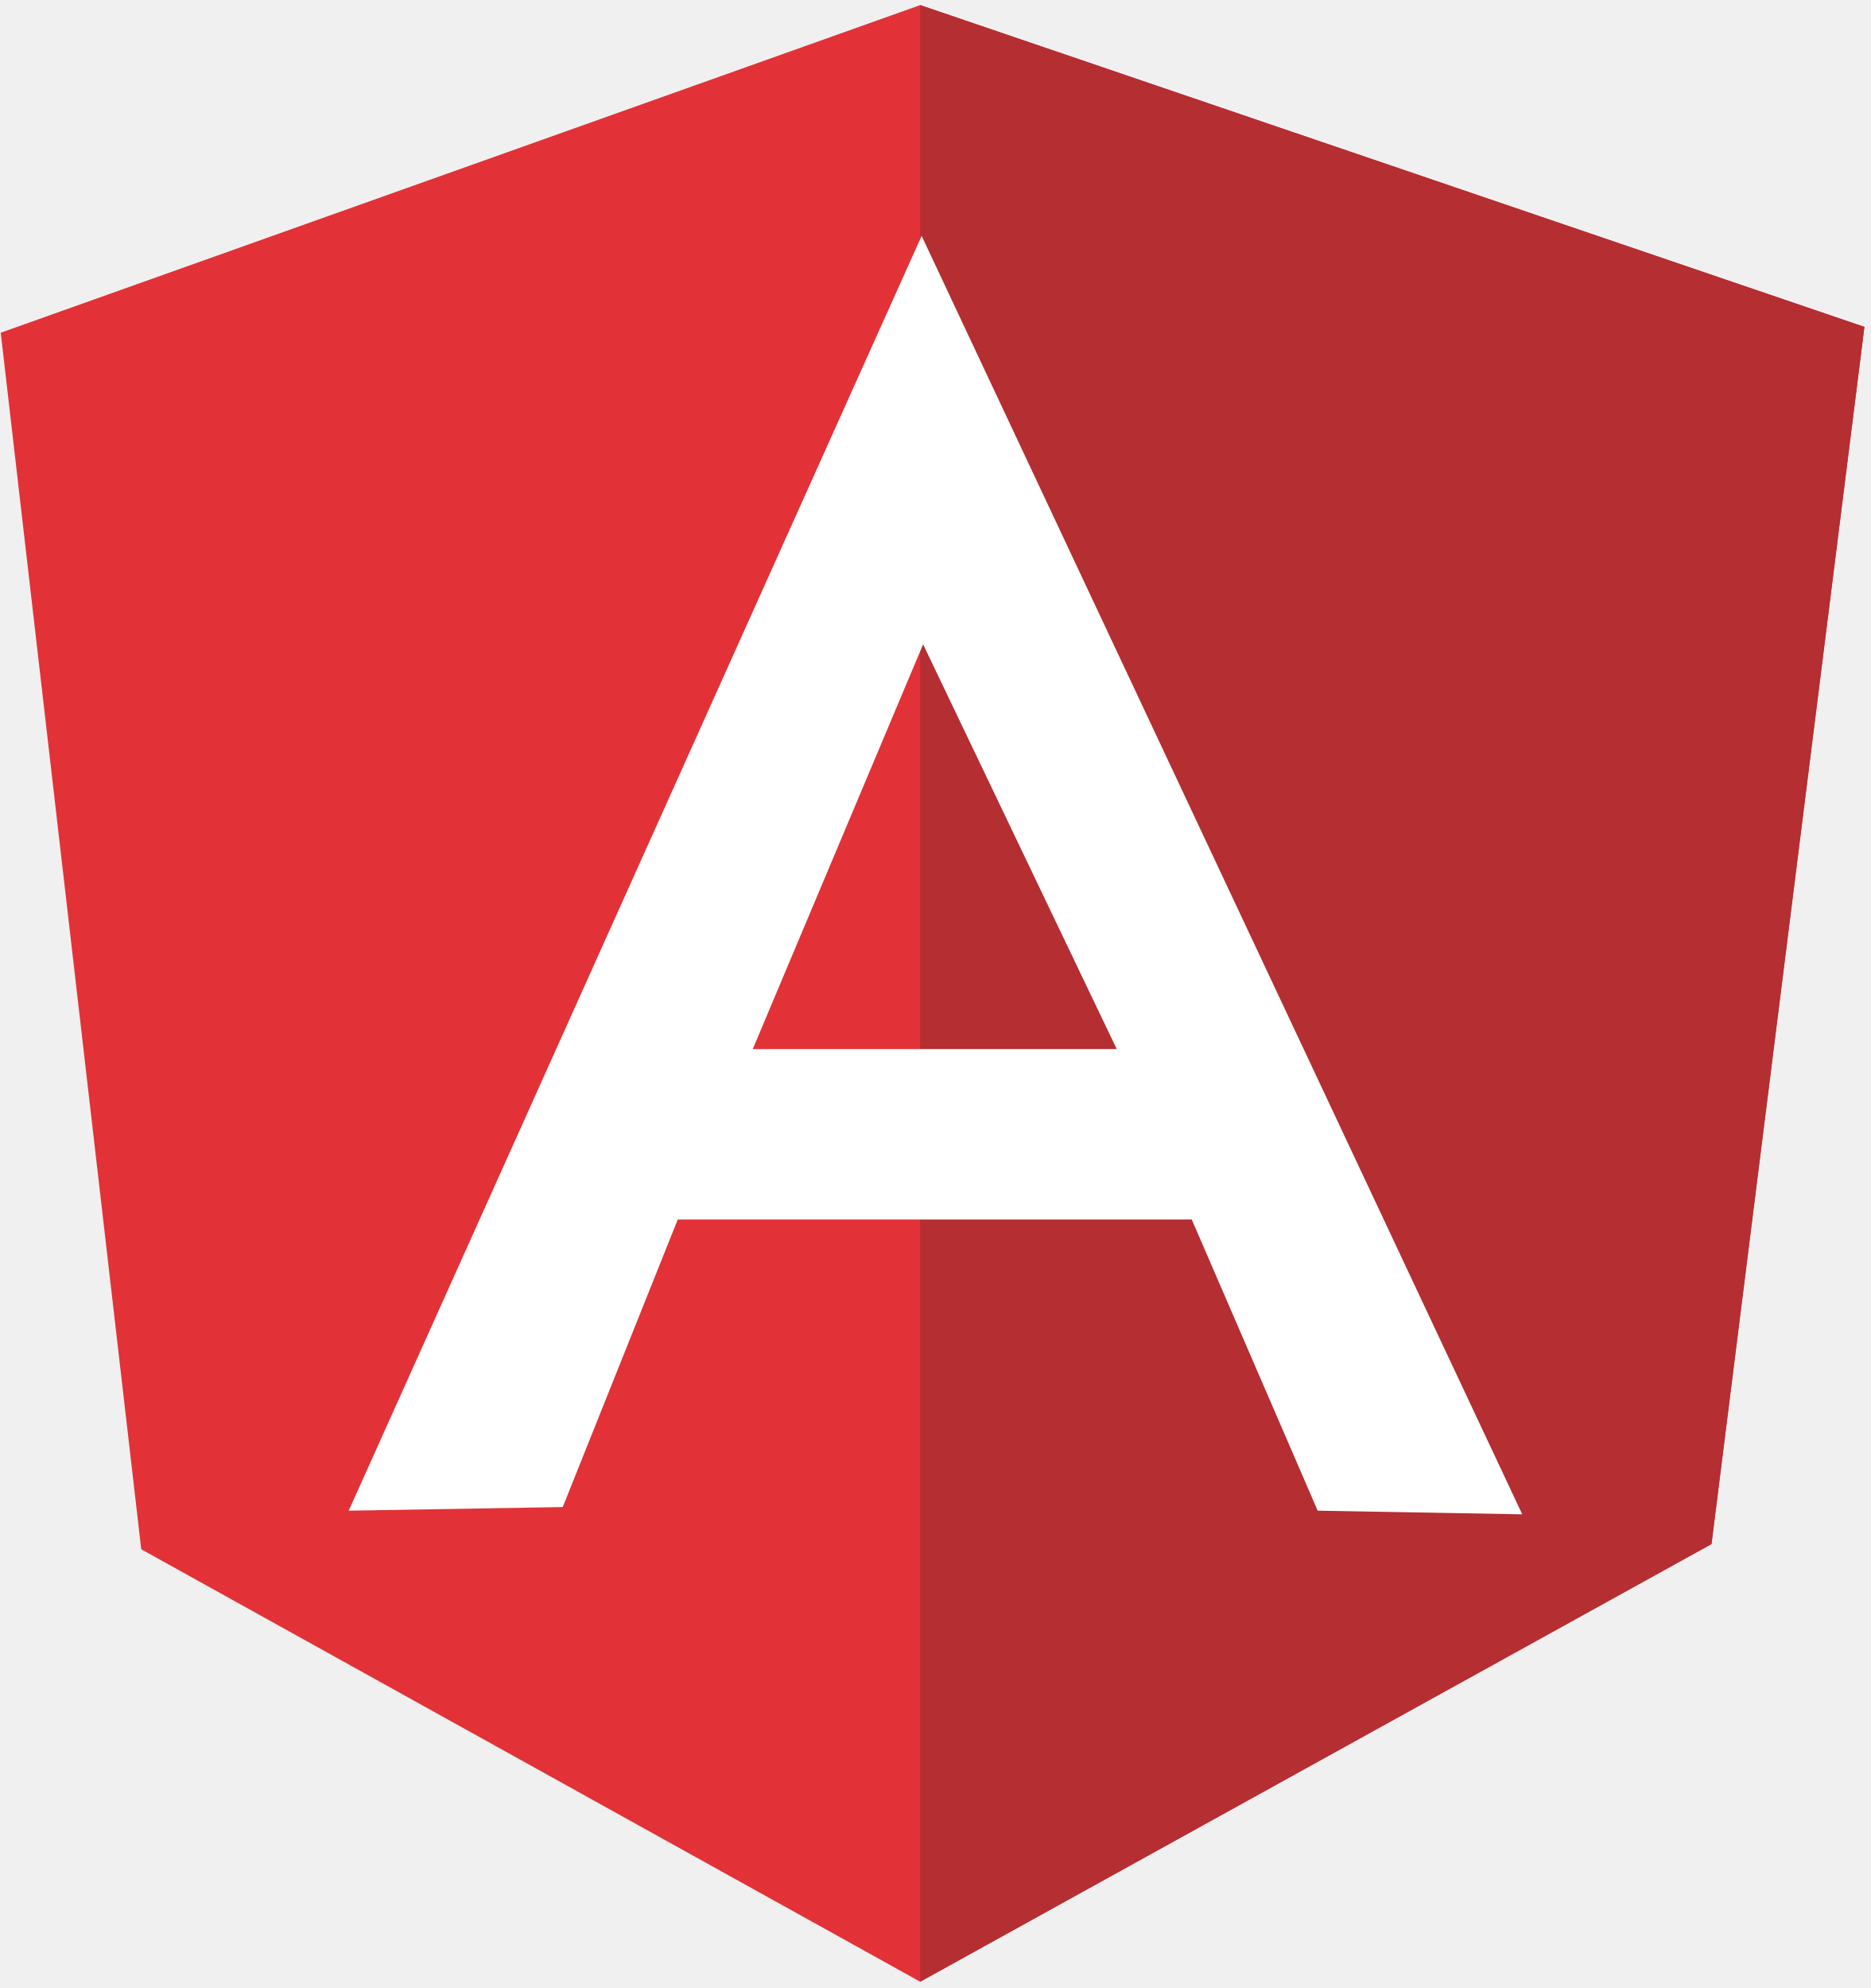
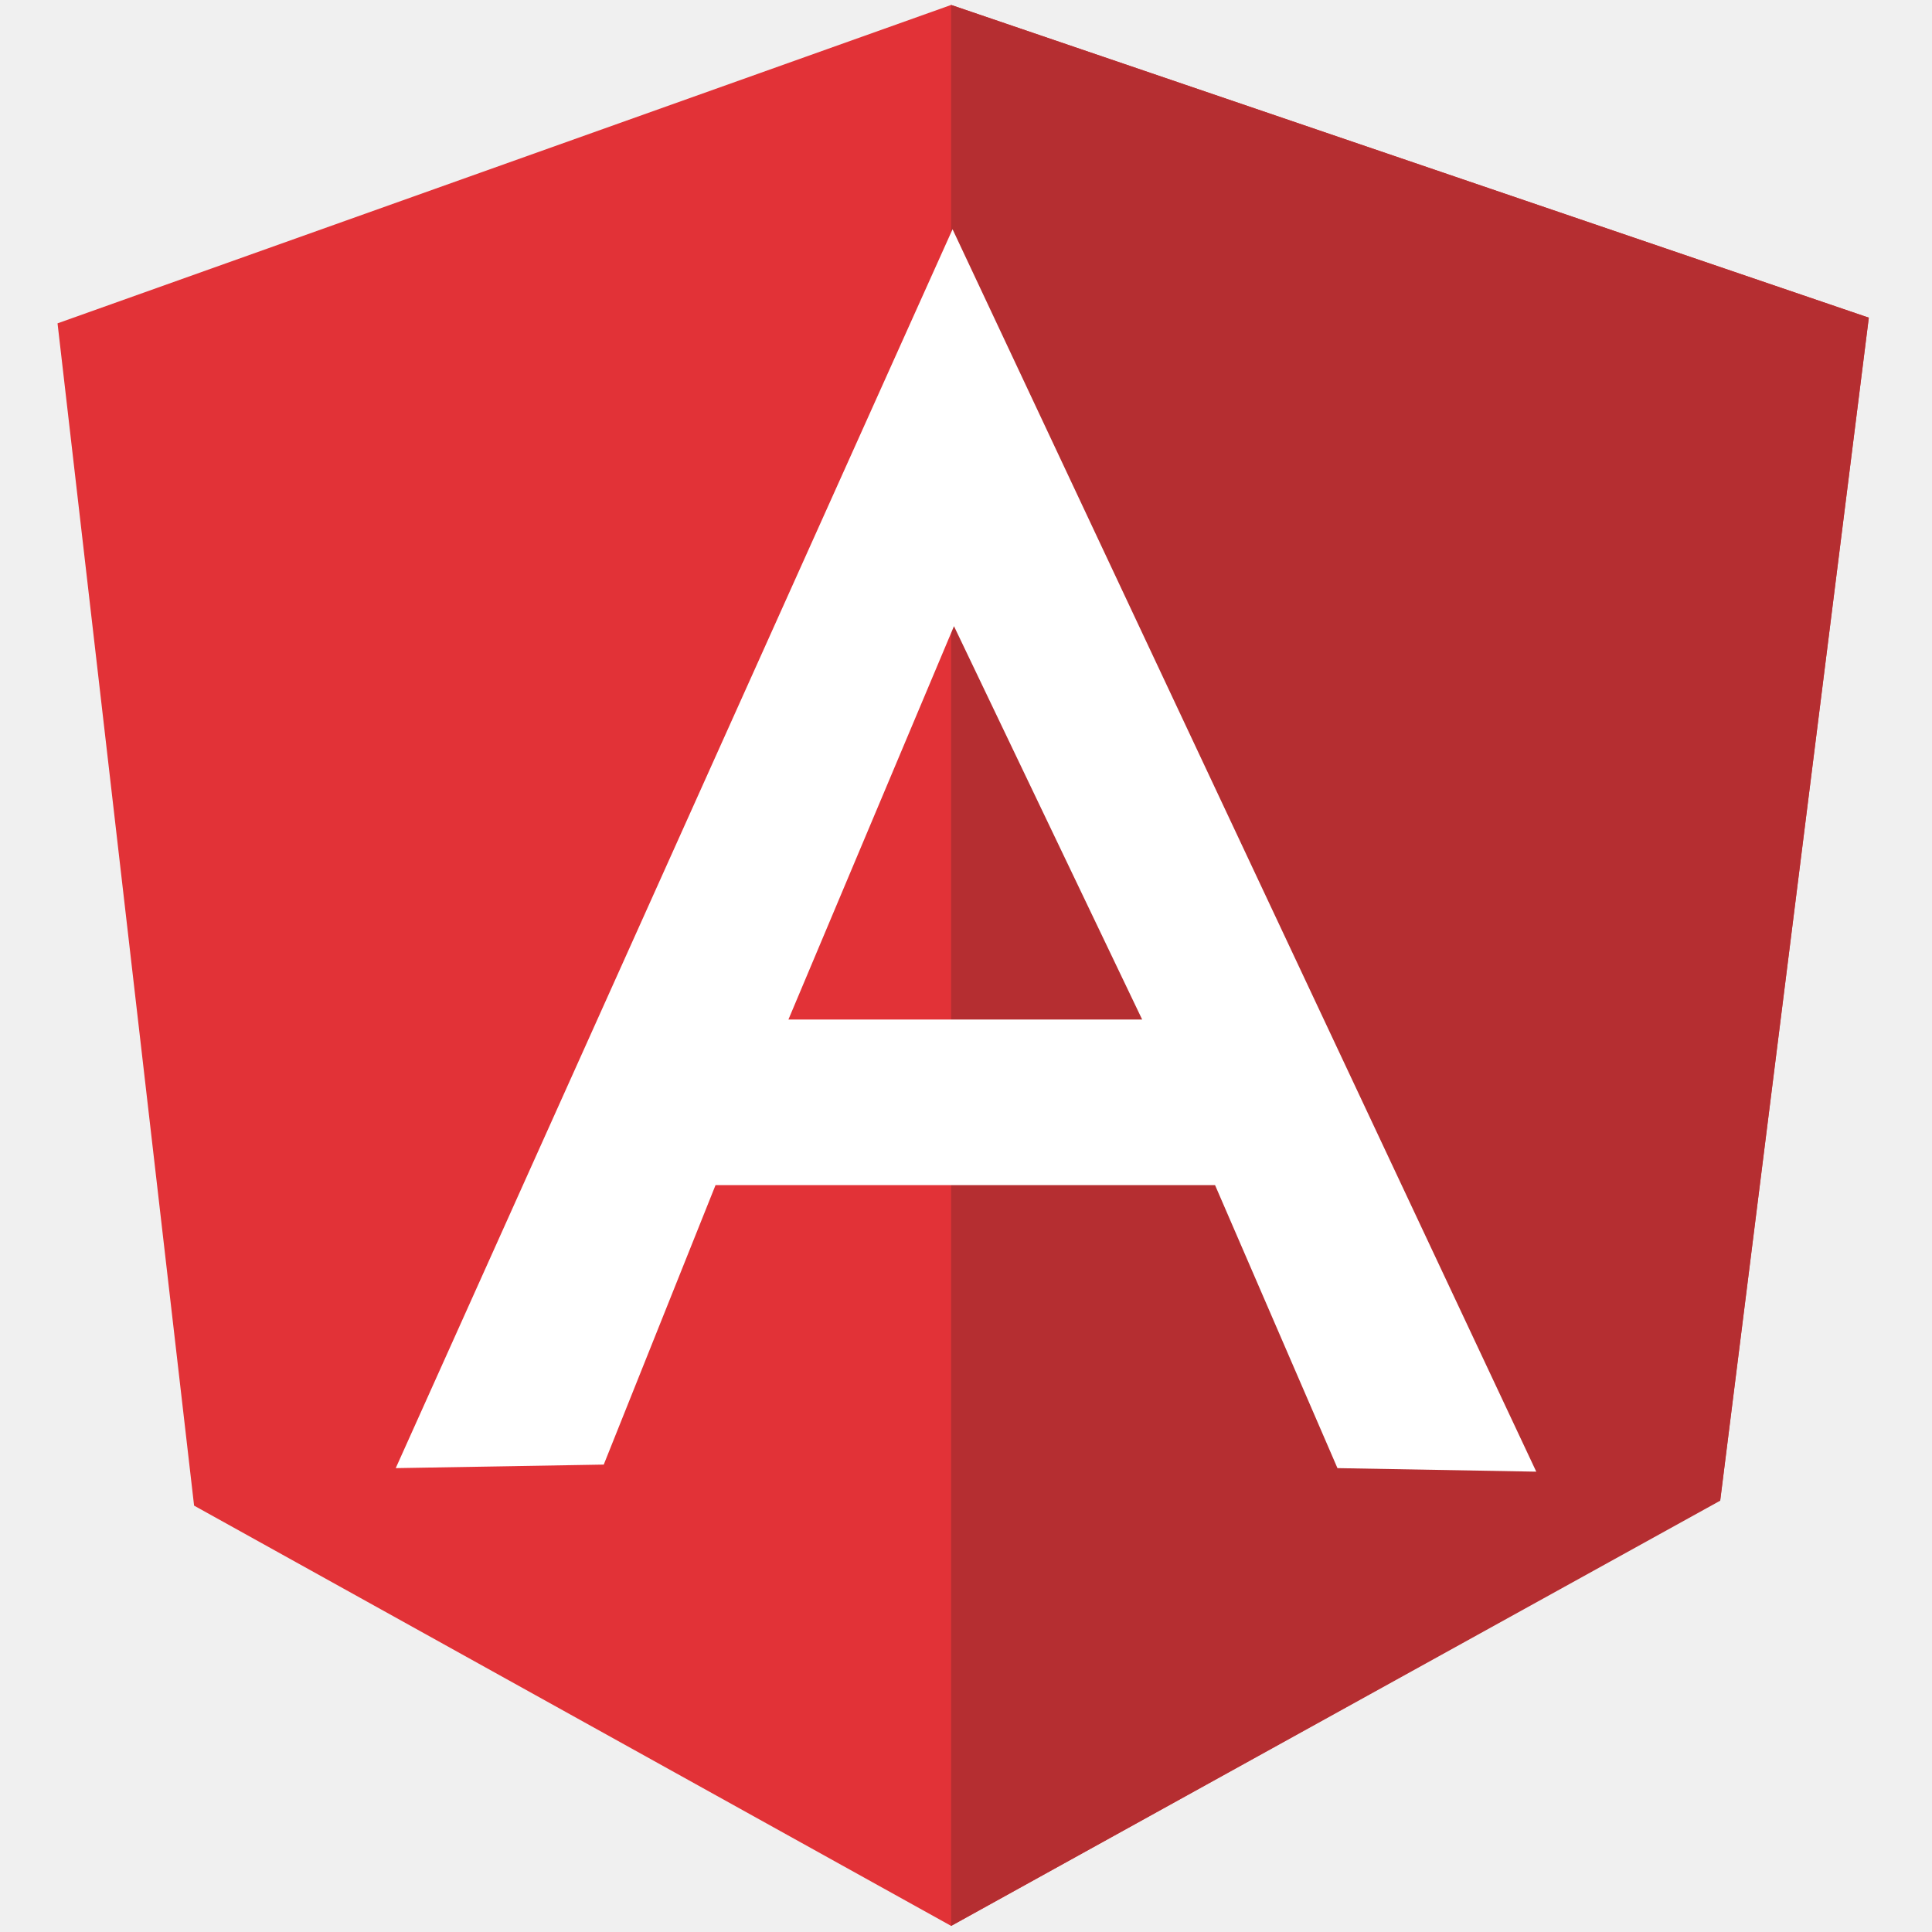
- <svg xmlns="http://www.w3.org/2000/svg" width="256px" height="272px" viewBox="0 0 256 272" version="1.1" preserveAspectRatio="xMidYMid">
+ <svg xmlns="http://www.w3.org/2000/svg" width="300px" height="300px" viewBox="0 0 256 272" version="1.1" preserveAspectRatio="xMidYMid">
  <g>
    <path d="M0.1,45.522 L125.908,0.697 L255.104,44.725 L234.185,211.175 L125.908,271.141 L19.325,211.972 L0.1,45.522 Z" fill="#E23237" />
    <path d="M255.104,44.725 L125.908,0.697 L125.908,271.141 L234.185,211.275 L255.104,44.725 L255.104,44.725 Z" fill="#B52E31" />
    <path d="M126.107,32.274 L126.107,32.274 L47.714,206.693 L76.999,206.195 L92.738,166.848 L126.207,166.848 L126.307,166.848 L163.063,166.848 L180.296,206.693 L208.286,207.191 L126.107,32.274 L126.107,32.274 Z M126.307,88.156 L152.803,143.539 L127.402,143.539 L126.107,143.539 L102.998,143.539 L126.307,88.156 L126.307,88.156 Z" fill="#FFFFFF" />
  </g>
</svg>
